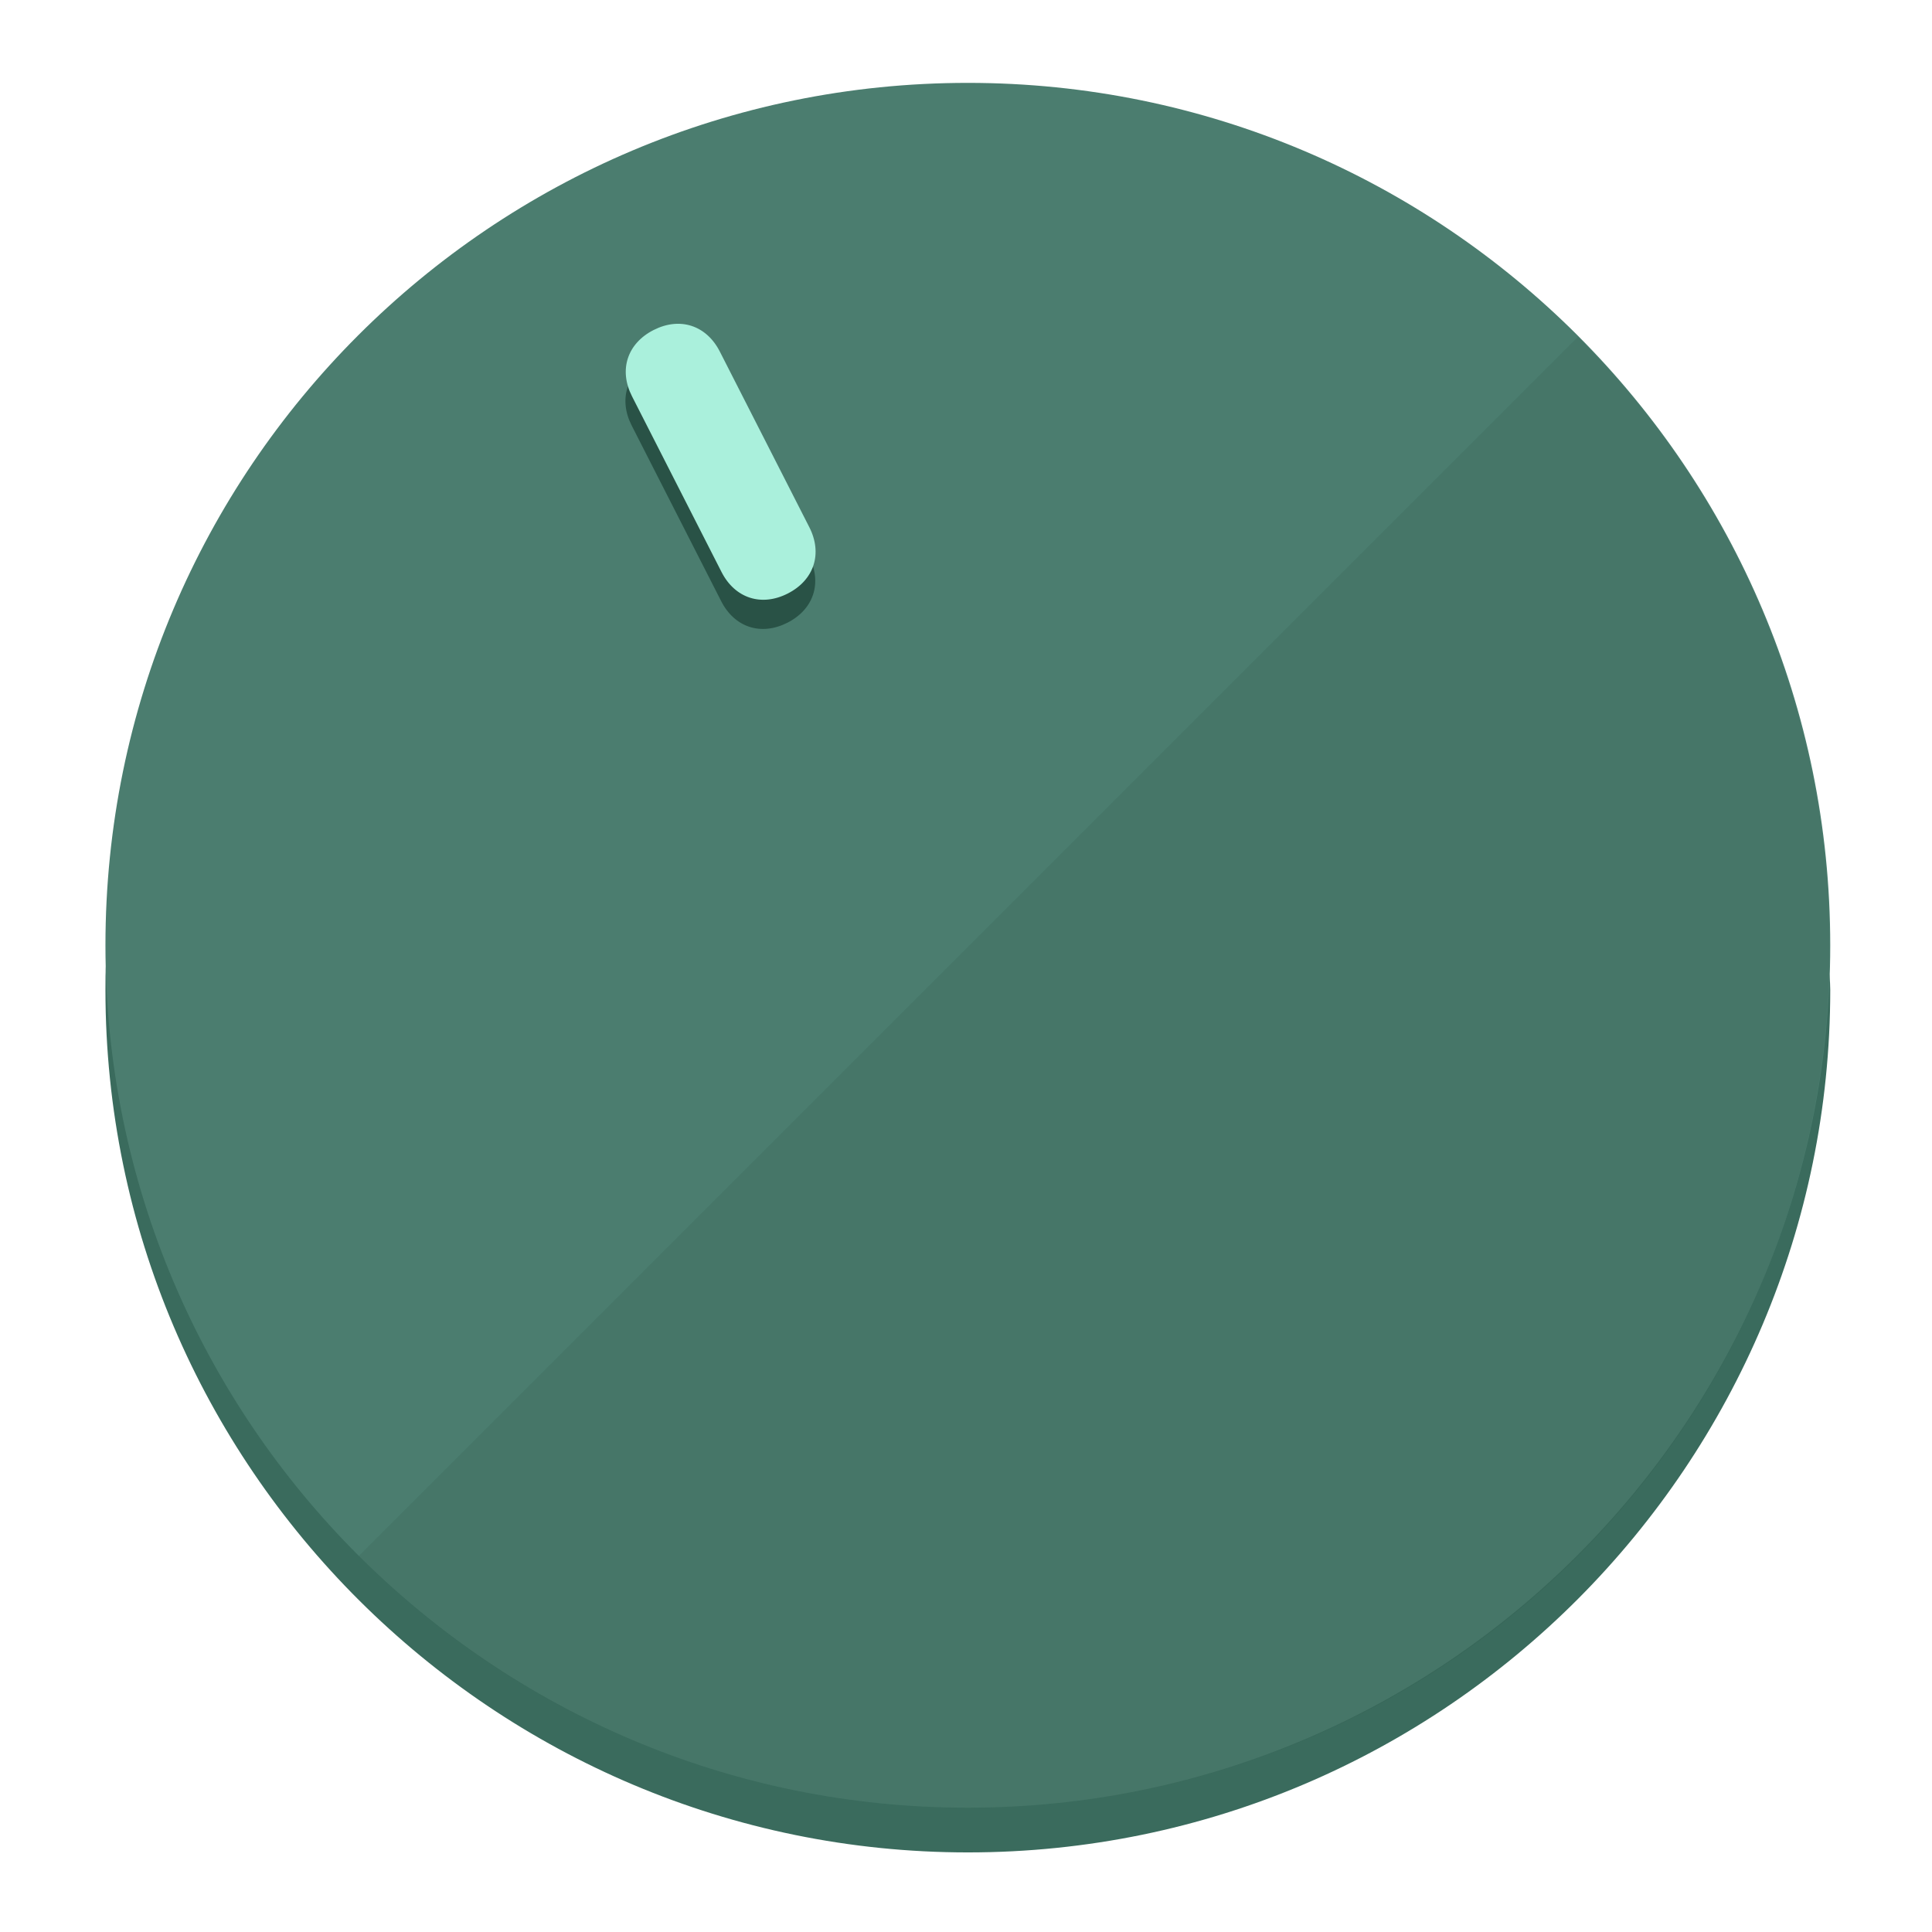
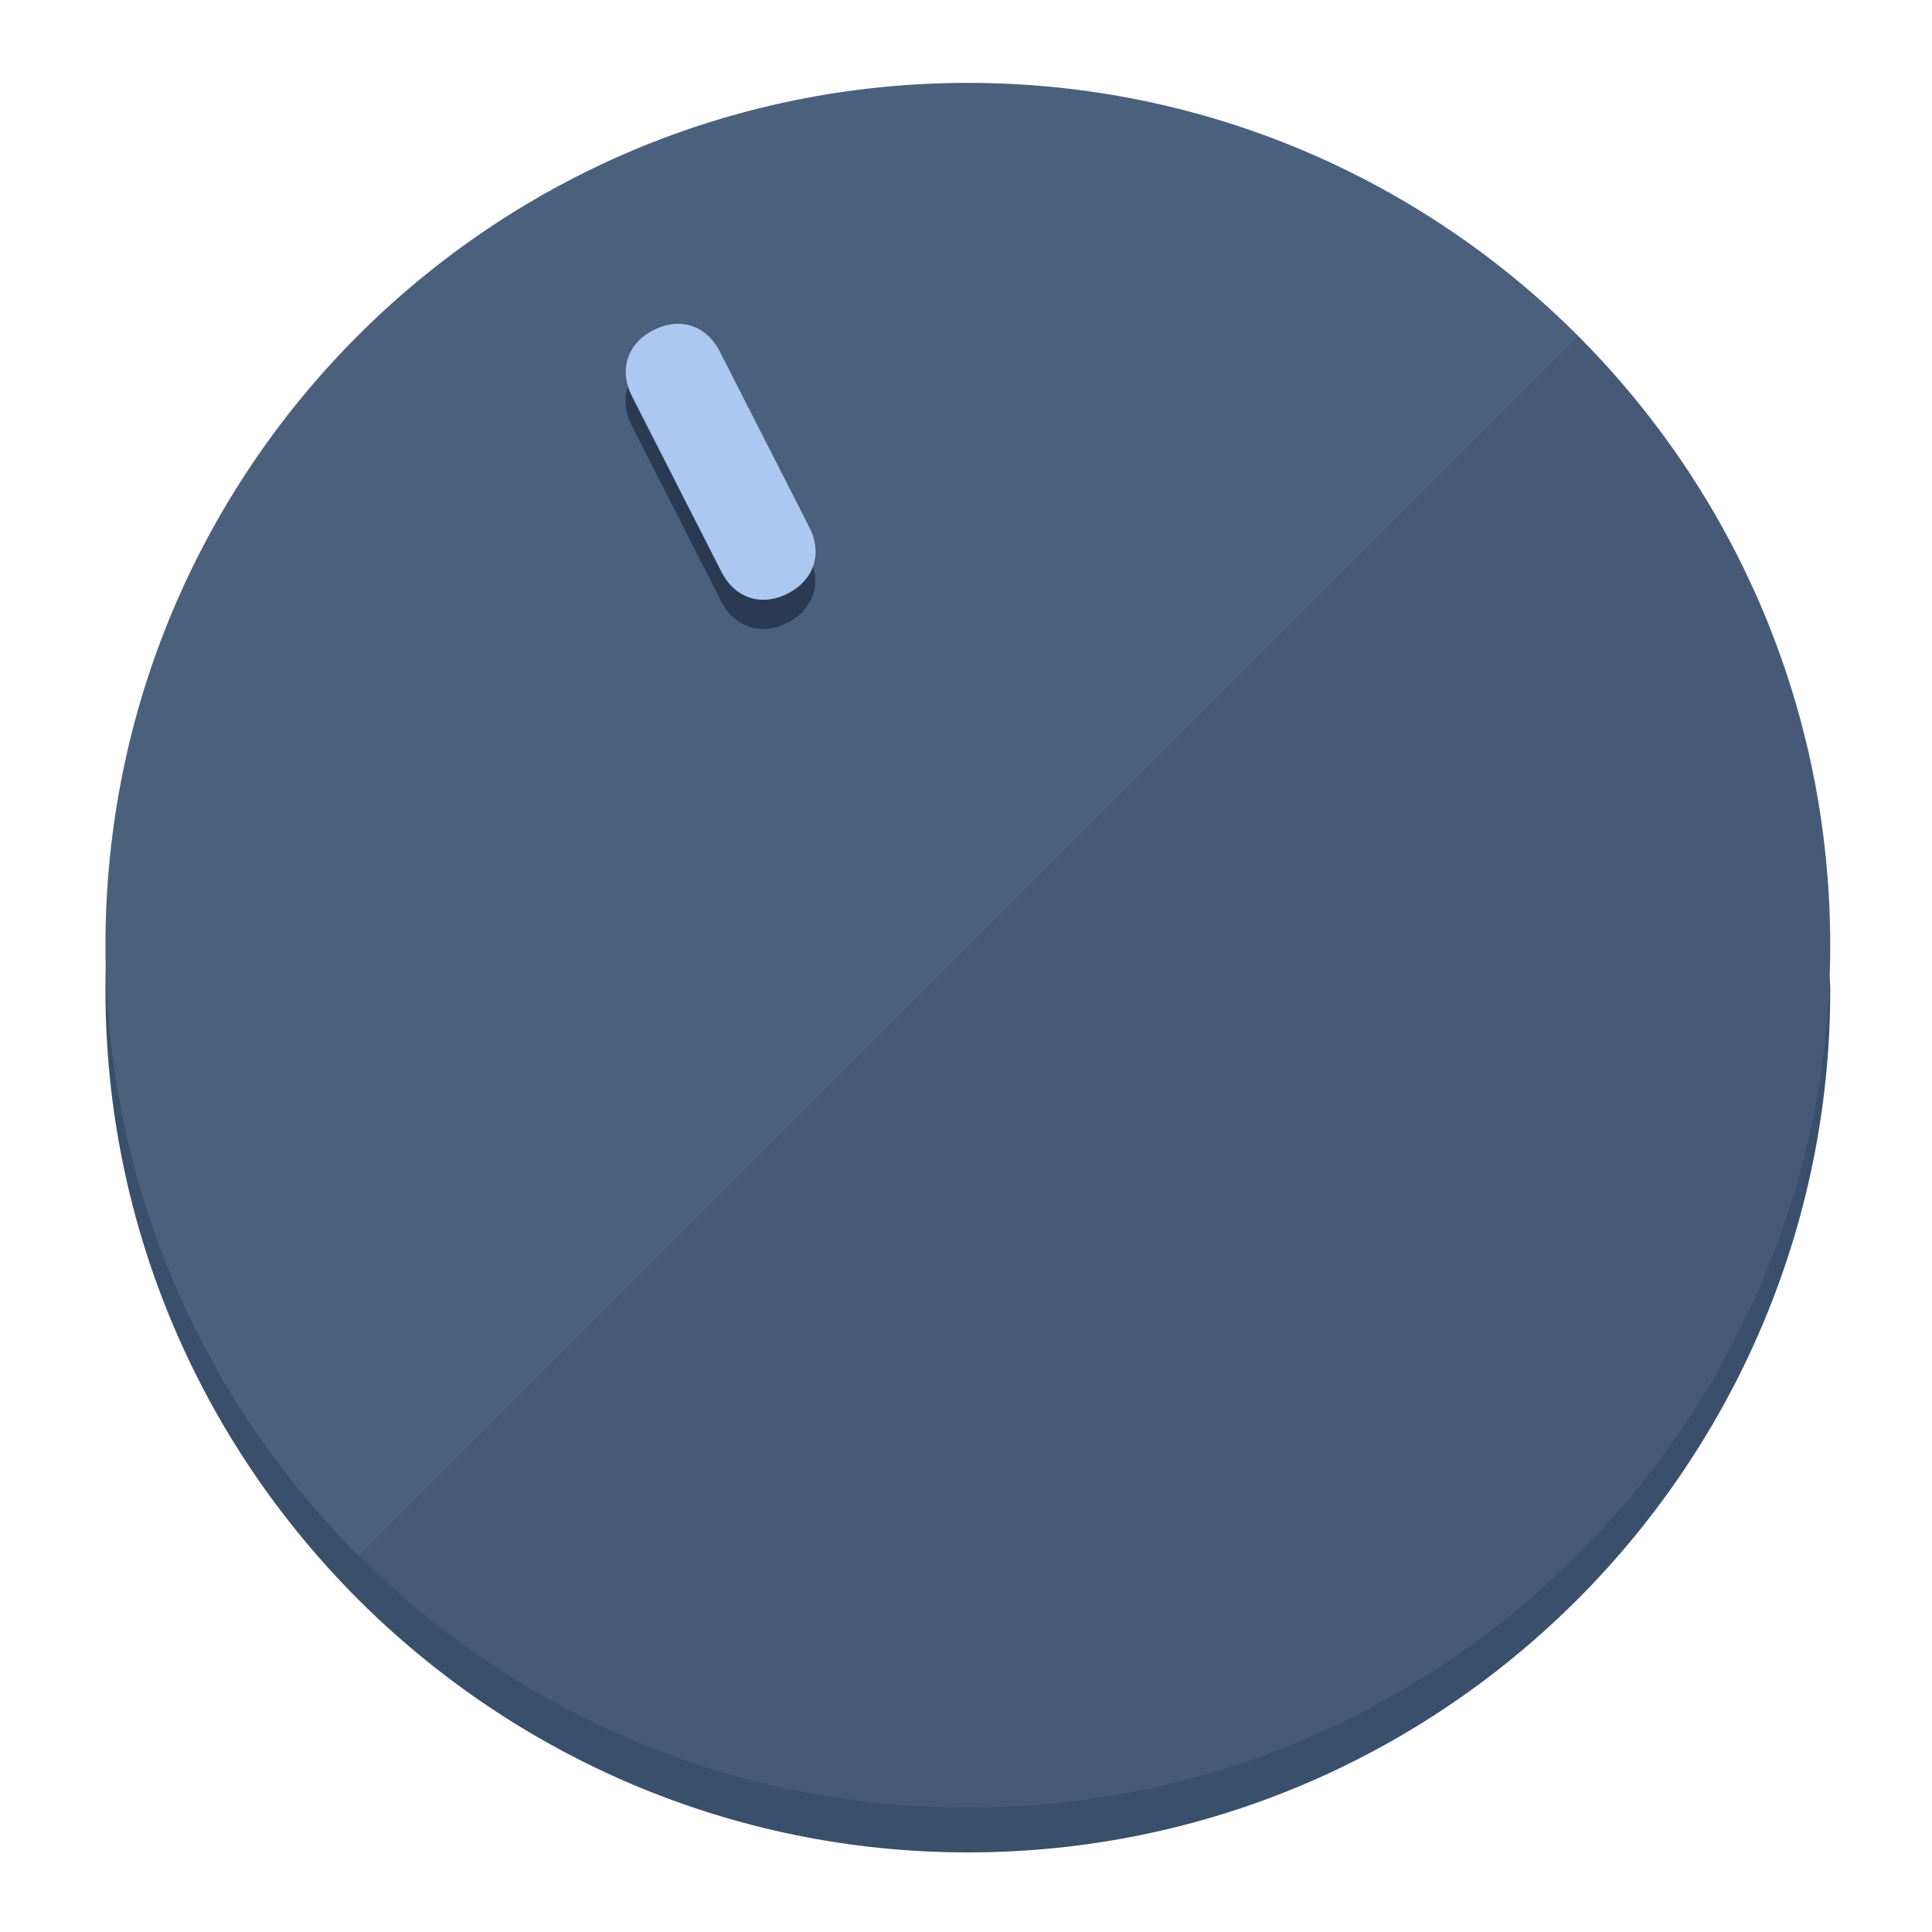
<svg xmlns="http://www.w3.org/2000/svg" height="120px" width="120px" version="1.1" id="Layer_1" viewBox="0 0 496.8 496.8" xml:space="preserve">
  <defs id="defs23" />
  <g id="g3158">
-     <path style="display:inline;fill:#3A6B5D;fill-opacity:1;stroke-width:1.584" d="m 248.875,445.92 c 116.582,0 212.89,-91.238 220.493,-205.286 0,5.069 1.267,8.87 1.267,13.939 0,121.651 -98.842,221.76 -221.76,221.76 -121.651,0 -221.76,-98.842 -221.76,-221.76 0,-5.069 0,-8.87 1.267,-13.939 7.603,114.048 103.91,205.286 220.493,205.286 z" id="path8" />
-     <circle style="display:inline;fill:#4B7D6F;fill-opacity:1;stroke-width:1.584" cx="248.875" cy="243.071" r="221.76" id="circle12" />
-     <path style="display:inline;fill:#295246;fill-opacity:0.154;stroke-width:1.587" d="m 405.744,86.606 c 86.308,86.308 86.308,227.193 0,313.5 -86.308,86.308 -227.193,86.308 -313.5,0" id="path14" />
+     <path style="display:inline;fill:#3A4F6B;fill-opacity:1;stroke-width:1.584" d="m 248.875,445.92 c 116.582,0 212.89,-91.238 220.493,-205.286 0,5.069 1.267,8.87 1.267,13.939 0,121.651 -98.842,221.76 -221.76,221.76 -121.651,0 -221.76,-98.842 -221.76,-221.76 0,-5.069 0,-8.87 1.267,-13.939 7.603,114.048 103.91,205.286 220.493,205.286 z" id="path8" />
+     <circle style="display:inline;fill:#4B607D;fill-opacity:1;stroke-width:1.584" cx="248.875" cy="243.071" r="221.76" id="circle12" />
+     <path style="display:inline;fill:#293A52;fill-opacity:0.154;stroke-width:1.587" d="m 405.744,86.606 c 86.308,86.308 86.308,227.193 0,313.5 -86.308,86.308 -227.193,86.308 -313.5,0" id="path14" />
  </g>
  <g id="g3198">
    <circle style="display:none;fill:#000000;fill-opacity:0;stroke-width:1.584" cx="110.802" cy="329.835" r="221.76" id="circle12-3" transform="rotate(-27)" />
-     <path style="display:inline;fill:#295246;fill-opacity:1;stroke-width:1.584" d="m 208.027,143.077 c 3.452,6.774 1.237,13.592 -5.538,17.044 v 0 c -6.775,3.452 -13.592,1.237 -17.044,-5.538 l -23.012,-45.163 c -3.452,-6.775 -1.237,-13.592 5.538,-17.044 v 0 c 6.774,-3.452 13.592,-1.237 17.044,5.538 z" id="path3789" />
-     <path style="display:inline;fill:#AAF0DC;stroke-width:1.584" d="m 208.113,135.571 c 3.452,6.775 1.237,13.592 -5.538,17.044 v 0 c -6.774,3.452 -13.592,1.237 -17.044,-5.538 l -23.012,-45.163 c -3.452,-6.775 -1.237,-13.592 5.538,-17.044 v 0 c 6.775,-3.452 13.592,-1.237 17.044,5.538 z" id="path915" />
+     <path style="display:inline;fill:#293A52;fill-opacity:1;stroke-width:1.584" d="m 208.027,143.077 c 3.452,6.774 1.237,13.592 -5.538,17.044 v 0 c -6.775,3.452 -13.592,1.237 -17.044,-5.538 l -23.012,-45.163 c -3.452,-6.775 -1.237,-13.592 5.538,-17.044 v 0 c 6.774,-3.452 13.592,-1.237 17.044,5.538 z" id="path3789" />
+     <path style="display:inline;fill:#AAC8F0;stroke-width:1.584" d="m 208.113,135.571 c 3.452,6.775 1.237,13.592 -5.538,17.044 v 0 c -6.774,3.452 -13.592,1.237 -17.044,-5.538 l -23.012,-45.163 c -3.452,-6.775 -1.237,-13.592 5.538,-17.044 v 0 c 6.775,-3.452 13.592,-1.237 17.044,5.538 z" id="path915" />
  </g>
</svg>
